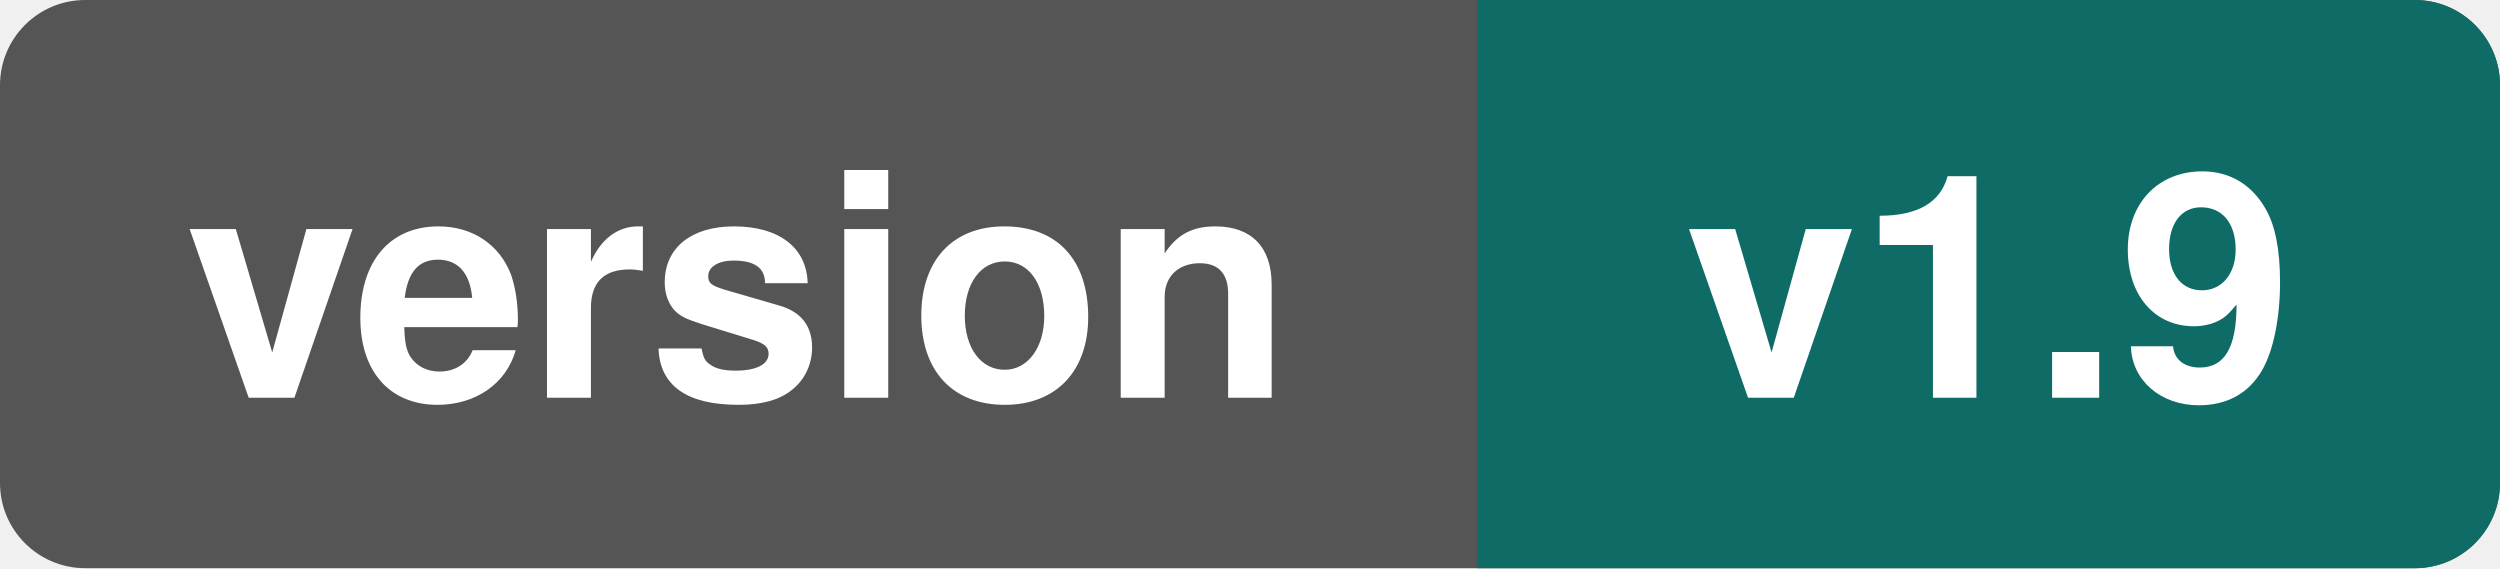
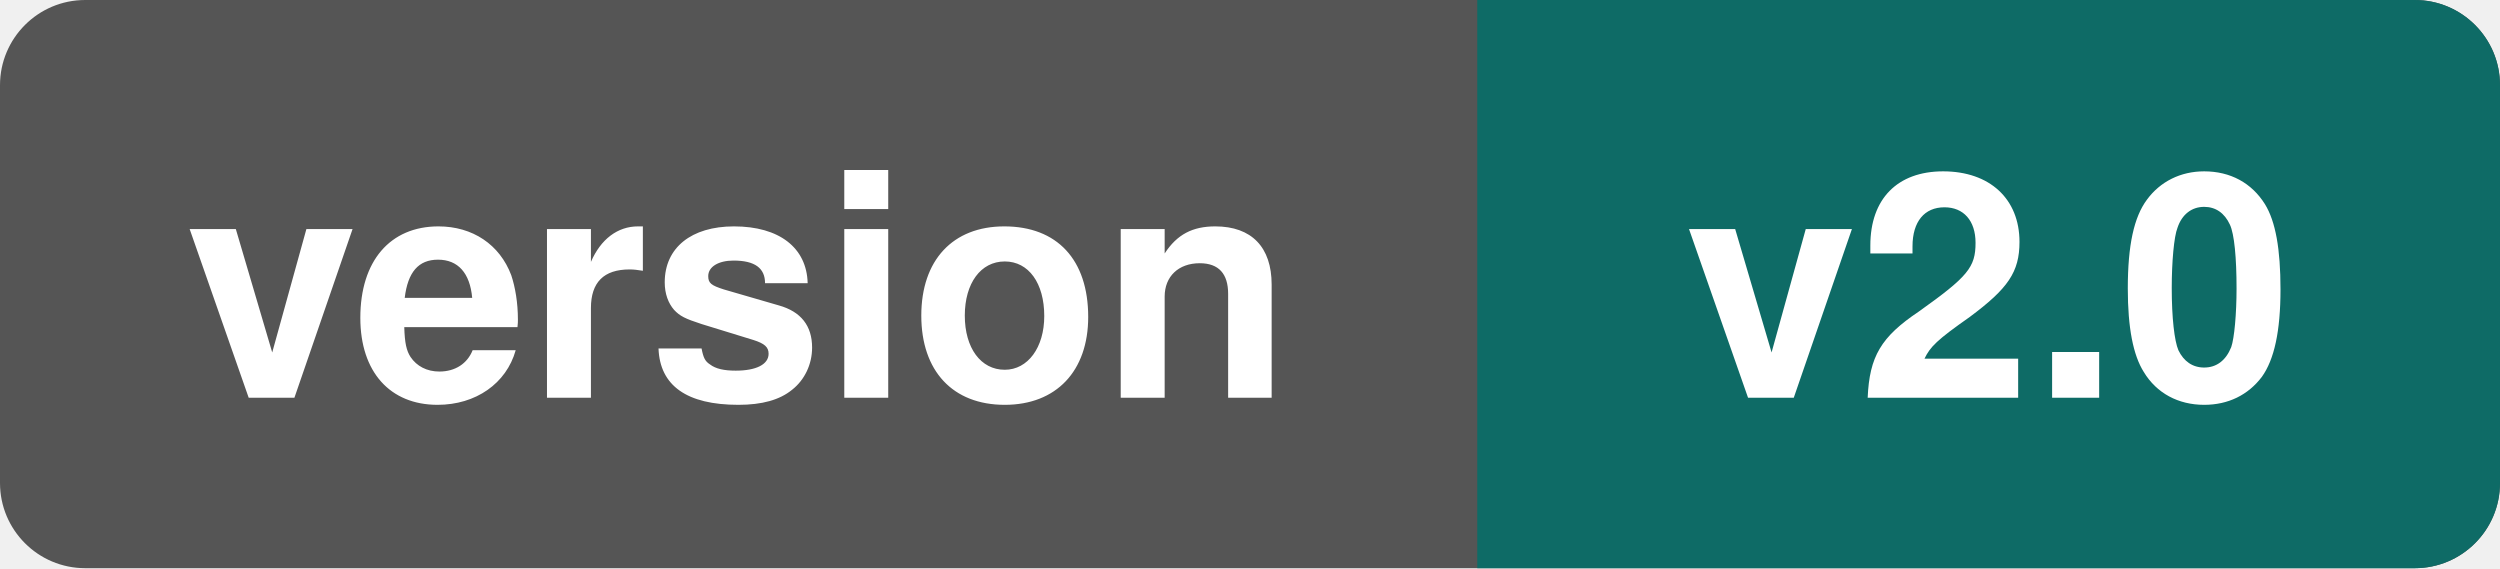
- <svg xmlns="http://www.w3.org/2000/svg" width="88" height="20" viewBox="0 0 88 20" role="img" aria-label="version v1.9">
+ <svg xmlns="http://www.w3.org/2000/svg" width="88" height="20" viewBox="0 0 88 20" role="img" aria-label="version v2.0">
  <defs>
    <clipPath id="badge">
      <rect width="88" height="20" rx="3" />
    </clipPath>
  </defs>
  <g clip-path="url(#badge)">
    <rect width="88" height="20" fill="#555555" />
    <rect x="52" width="36" height="20" fill="#0E6B66" />
  </g>
  <text x="26.0" y="14" fill="#fff" font-family="-apple-system,BlinkMacSystemFont,'Segoe UI',Helvetica,Arial,sans-serif" font-size="11" font-weight="600" text-anchor="middle">version</text>
-   <text x="70.0" y="14" fill="#fff" font-family="-apple-system,BlinkMacSystemFont,'Segoe UI',Helvetica,Arial,sans-serif" font-size="11" font-weight="600" text-anchor="middle">v1.9</text>
+   <text x="70.0" y="14" fill="#fff" font-family="-apple-system,BlinkMacSystemFont,'Segoe UI',Helvetica,Arial,sans-serif" font-size="11" font-weight="600" text-anchor="middle">v2.0</text>
</svg>
